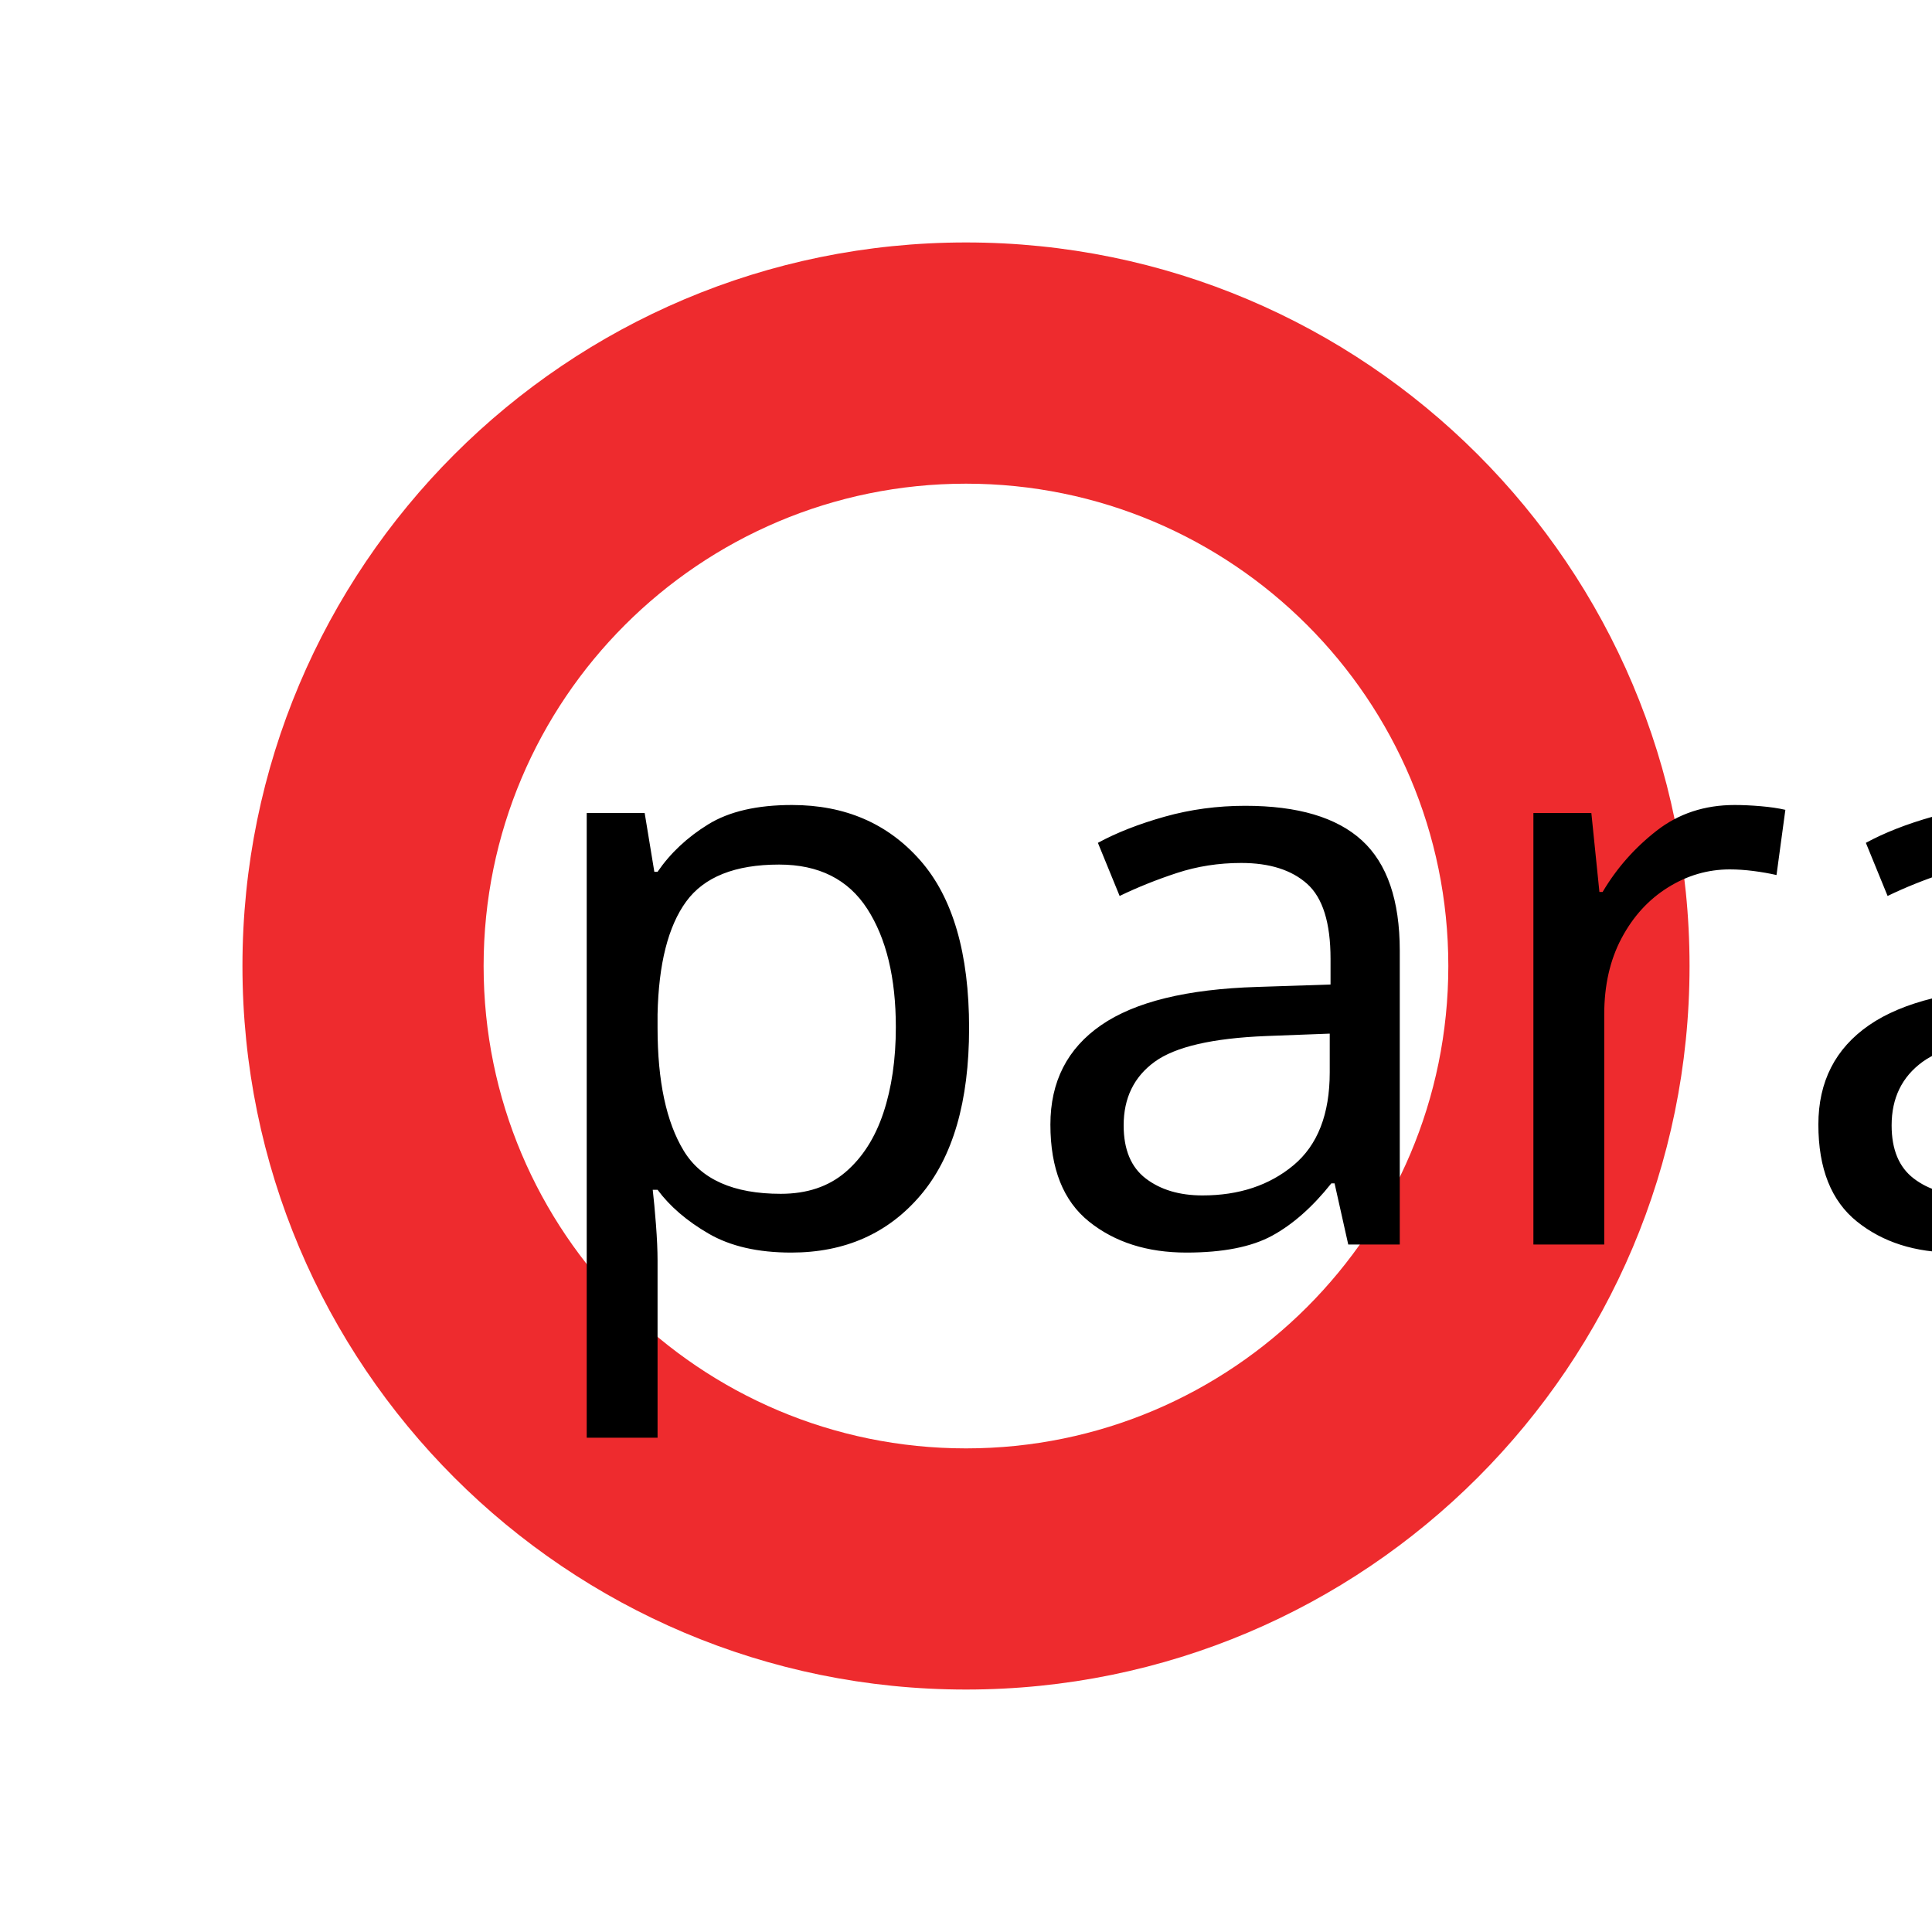
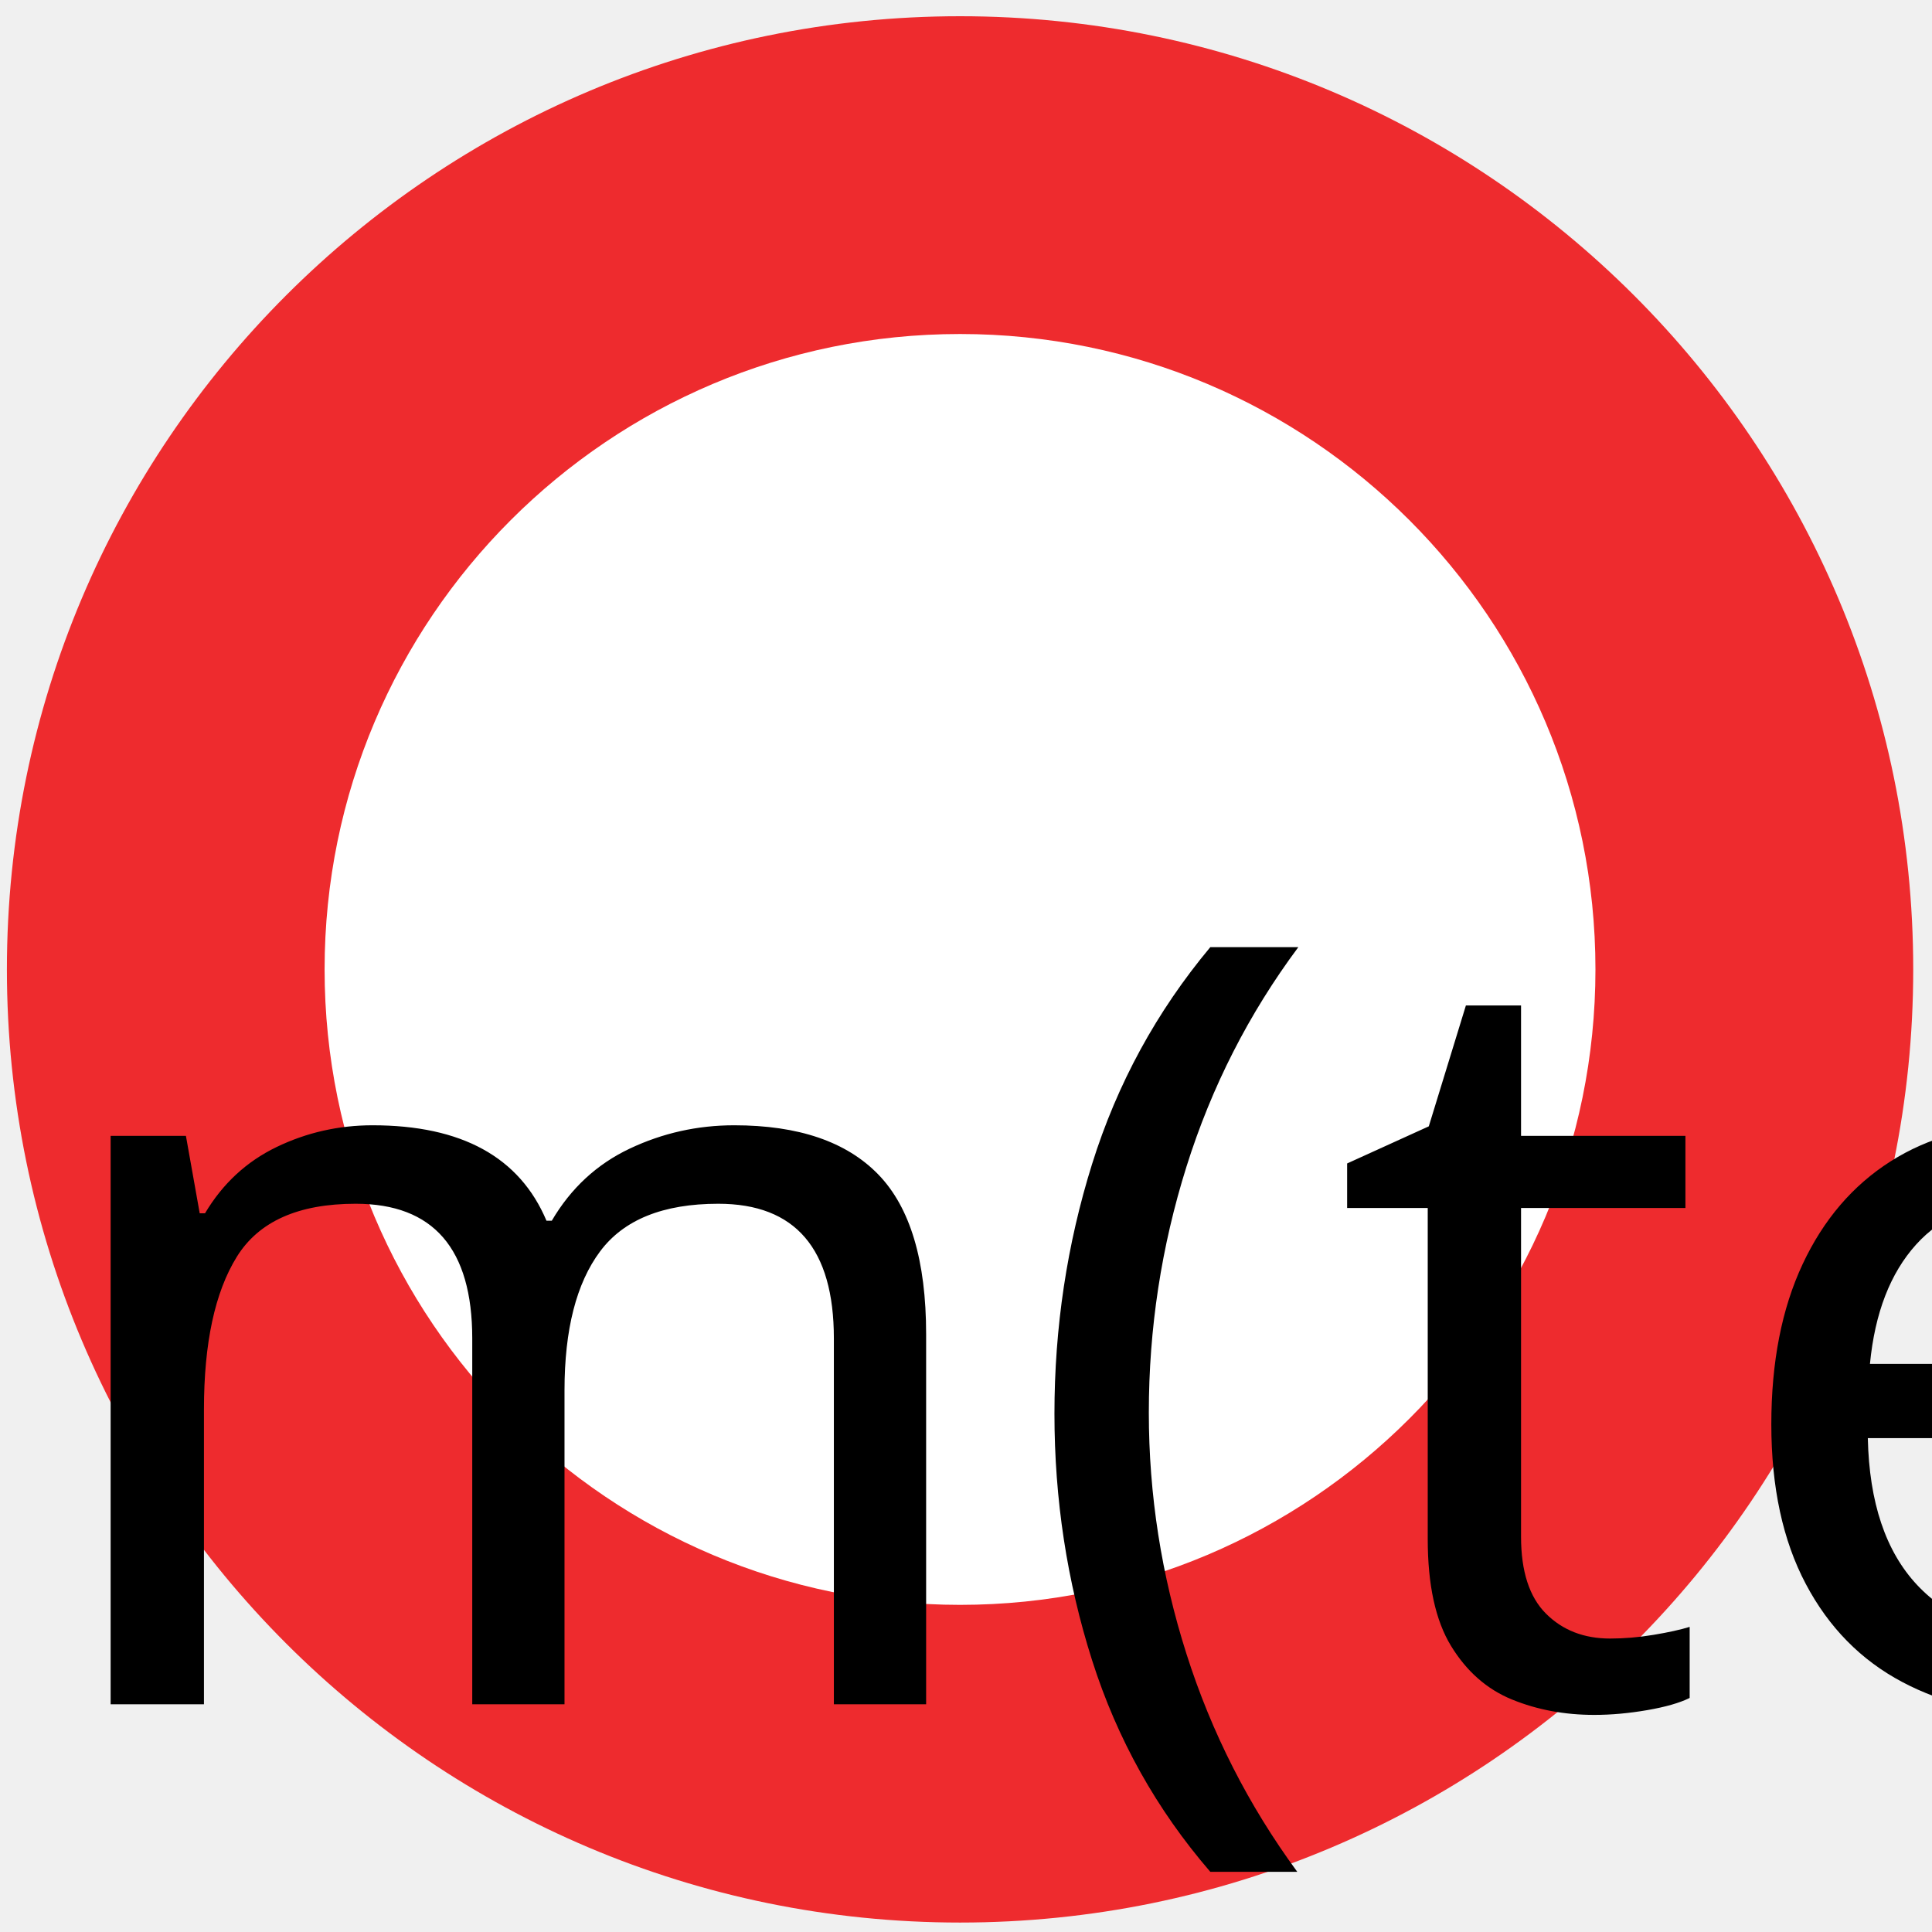
- <svg xmlns="http://www.w3.org/2000/svg" width="600" height="600">
-   <g>
-     <rect fill="#fff" id="canvas_background" height="602" width="602" y="-1" x="-1" />
+ <svg xmlns="http://www.w3.org/2000/svg" width="86" height="86" version="1.1" id="svg998">
+   <defs id="defs1002" />
+   <g id="g987">
+     <rect fill="#ffffff" opacity="0" id="canvas_background" height="602" width="602" y="-1" x="-1" />
    <g display="none" overflow="visible" y="0" x="0" height="100%" width="100%" id="canvasGrid">
-       <rect fill="url(#gridpattern)" stroke-width="0" y="0" x="0" height="100%" width="100%" />
+       <rect fill="url(#gridpattern)" stroke-width="0" y="0" x="0" height="100%" width="100%" id="rect984" />
    </g>
  </g>
-   <g>
+   <g id="g996" transform="matrix(0.1888199,0,0,0.1888199,-13.91022,-13.49499)">
    <g id="svg_11">
-       <path fill="#ee2b2e" fill-rule="nonzero" id="svg_8" d="m300,75.296c-124.108,0 -224.704,100.616 -224.704,224.704c0,124.108 100.595,224.704 224.704,224.704c124.108,0 224.704,-100.595 224.704,-224.704c0,-124.088 -100.595,-224.704 -224.704,-224.704" />
-       <path fill="#ffffff" fill-rule="nonzero" id="svg_7" d="m300,150.211c-82.718,0 -149.809,67.07 -149.809,149.789c0,82.718 67.091,149.809 149.809,149.809c82.718,0 149.789,-67.091 149.789,-149.809c0,-82.718 -67.07,-149.789 -149.789,-149.789" />
+       <path fill="#ee2b2e" fill-rule="nonzero" id="svg_8" d="m 300,75.296 c -124.108,0 -224.704,100.616 -224.704,224.704 0,124.108 100.595,224.704 224.704,224.704 124.108,0 224.704,-100.595 224.704,-224.704 0,-124.088 -100.595,-224.704 -224.704,-224.704" />
+       <path fill="#ffffff" fill-rule="nonzero" id="svg_7" d="m 300,150.211 c -82.718,0 -149.809,67.07 -149.809,149.789 0,82.718 67.091,149.809 149.809,149.809 82.718,0 149.789,-67.091 149.789,-149.809 0,-82.718 -67.07,-149.789 -149.789,-149.789" />
    </g>
-     <text xml:space="preserve" text-anchor="start" font-family="sans-serif" font-size="250" id="svg_12" y="386.5" x="160.961" stroke-width="0" stroke="#000" fill="#000000">param(text1)</text>
+     <text xml:space="default" dominant-baseline="middle" text-anchor="middle" font-family="sans-serif" font-size="250px" id="svg_12" y="386.5" x="300" stroke-width="0" stroke="#000000" fill="#000000">param(text1)</text>
  </g>
</svg>
